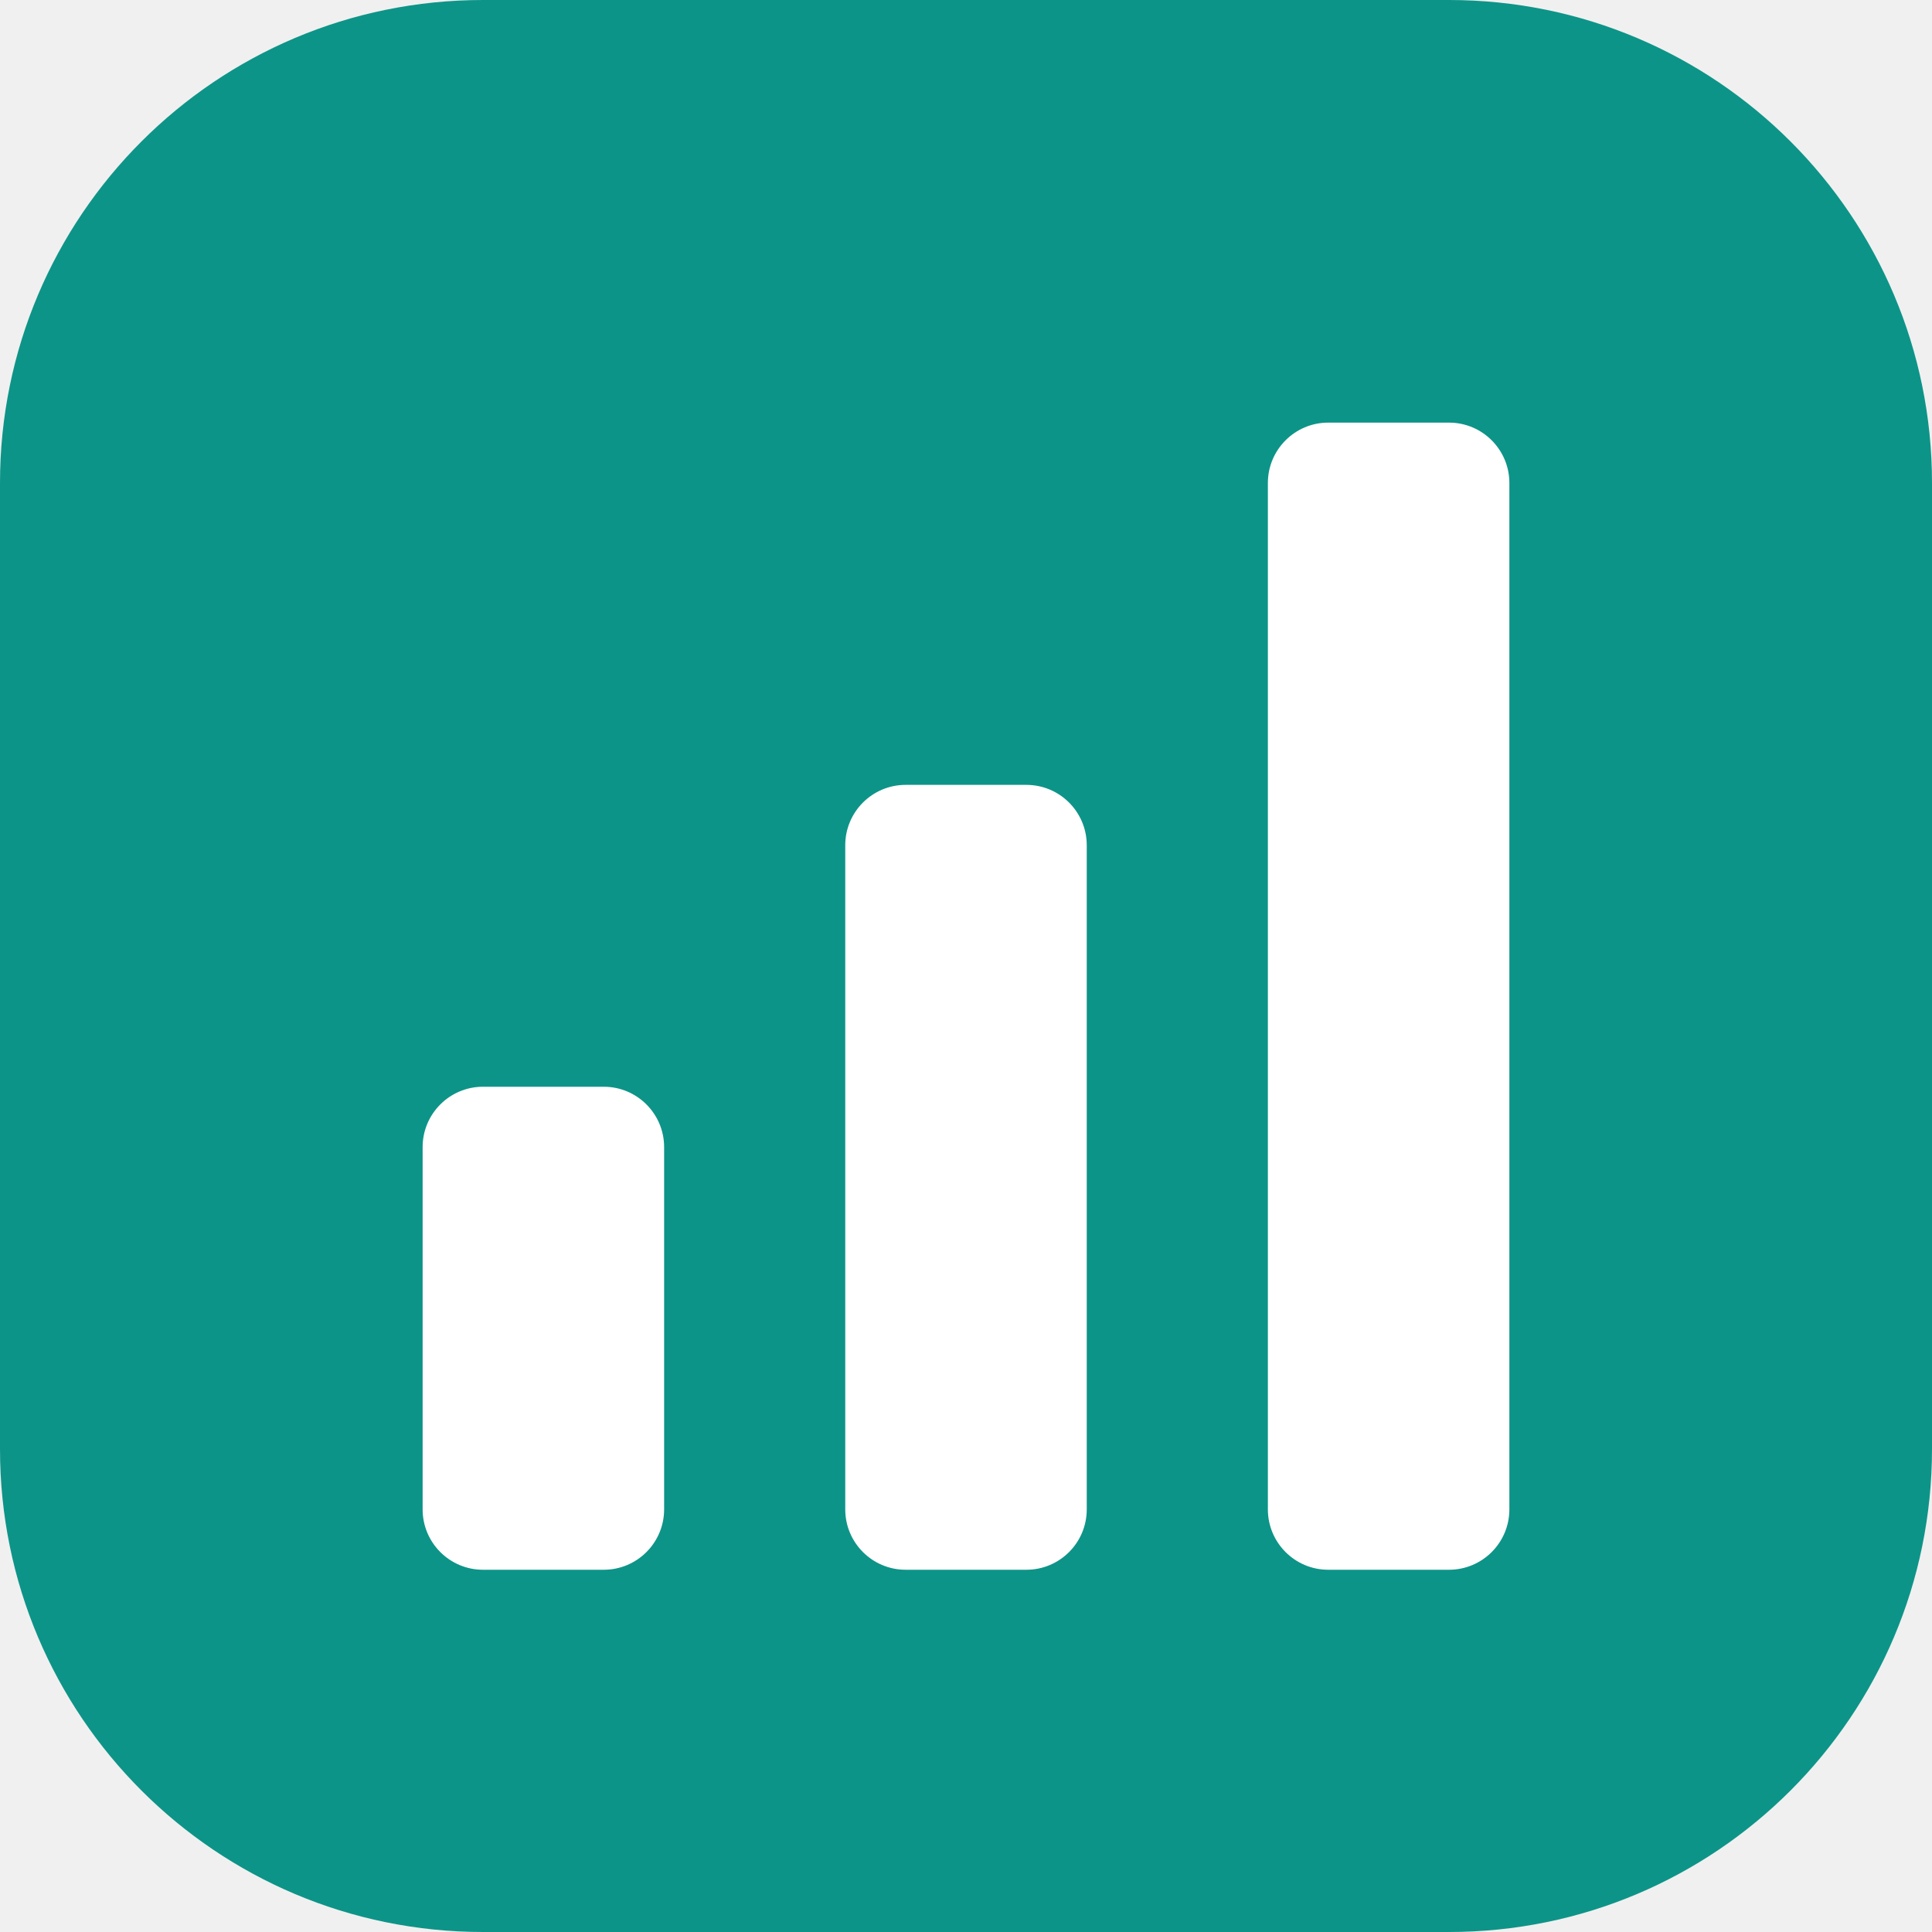
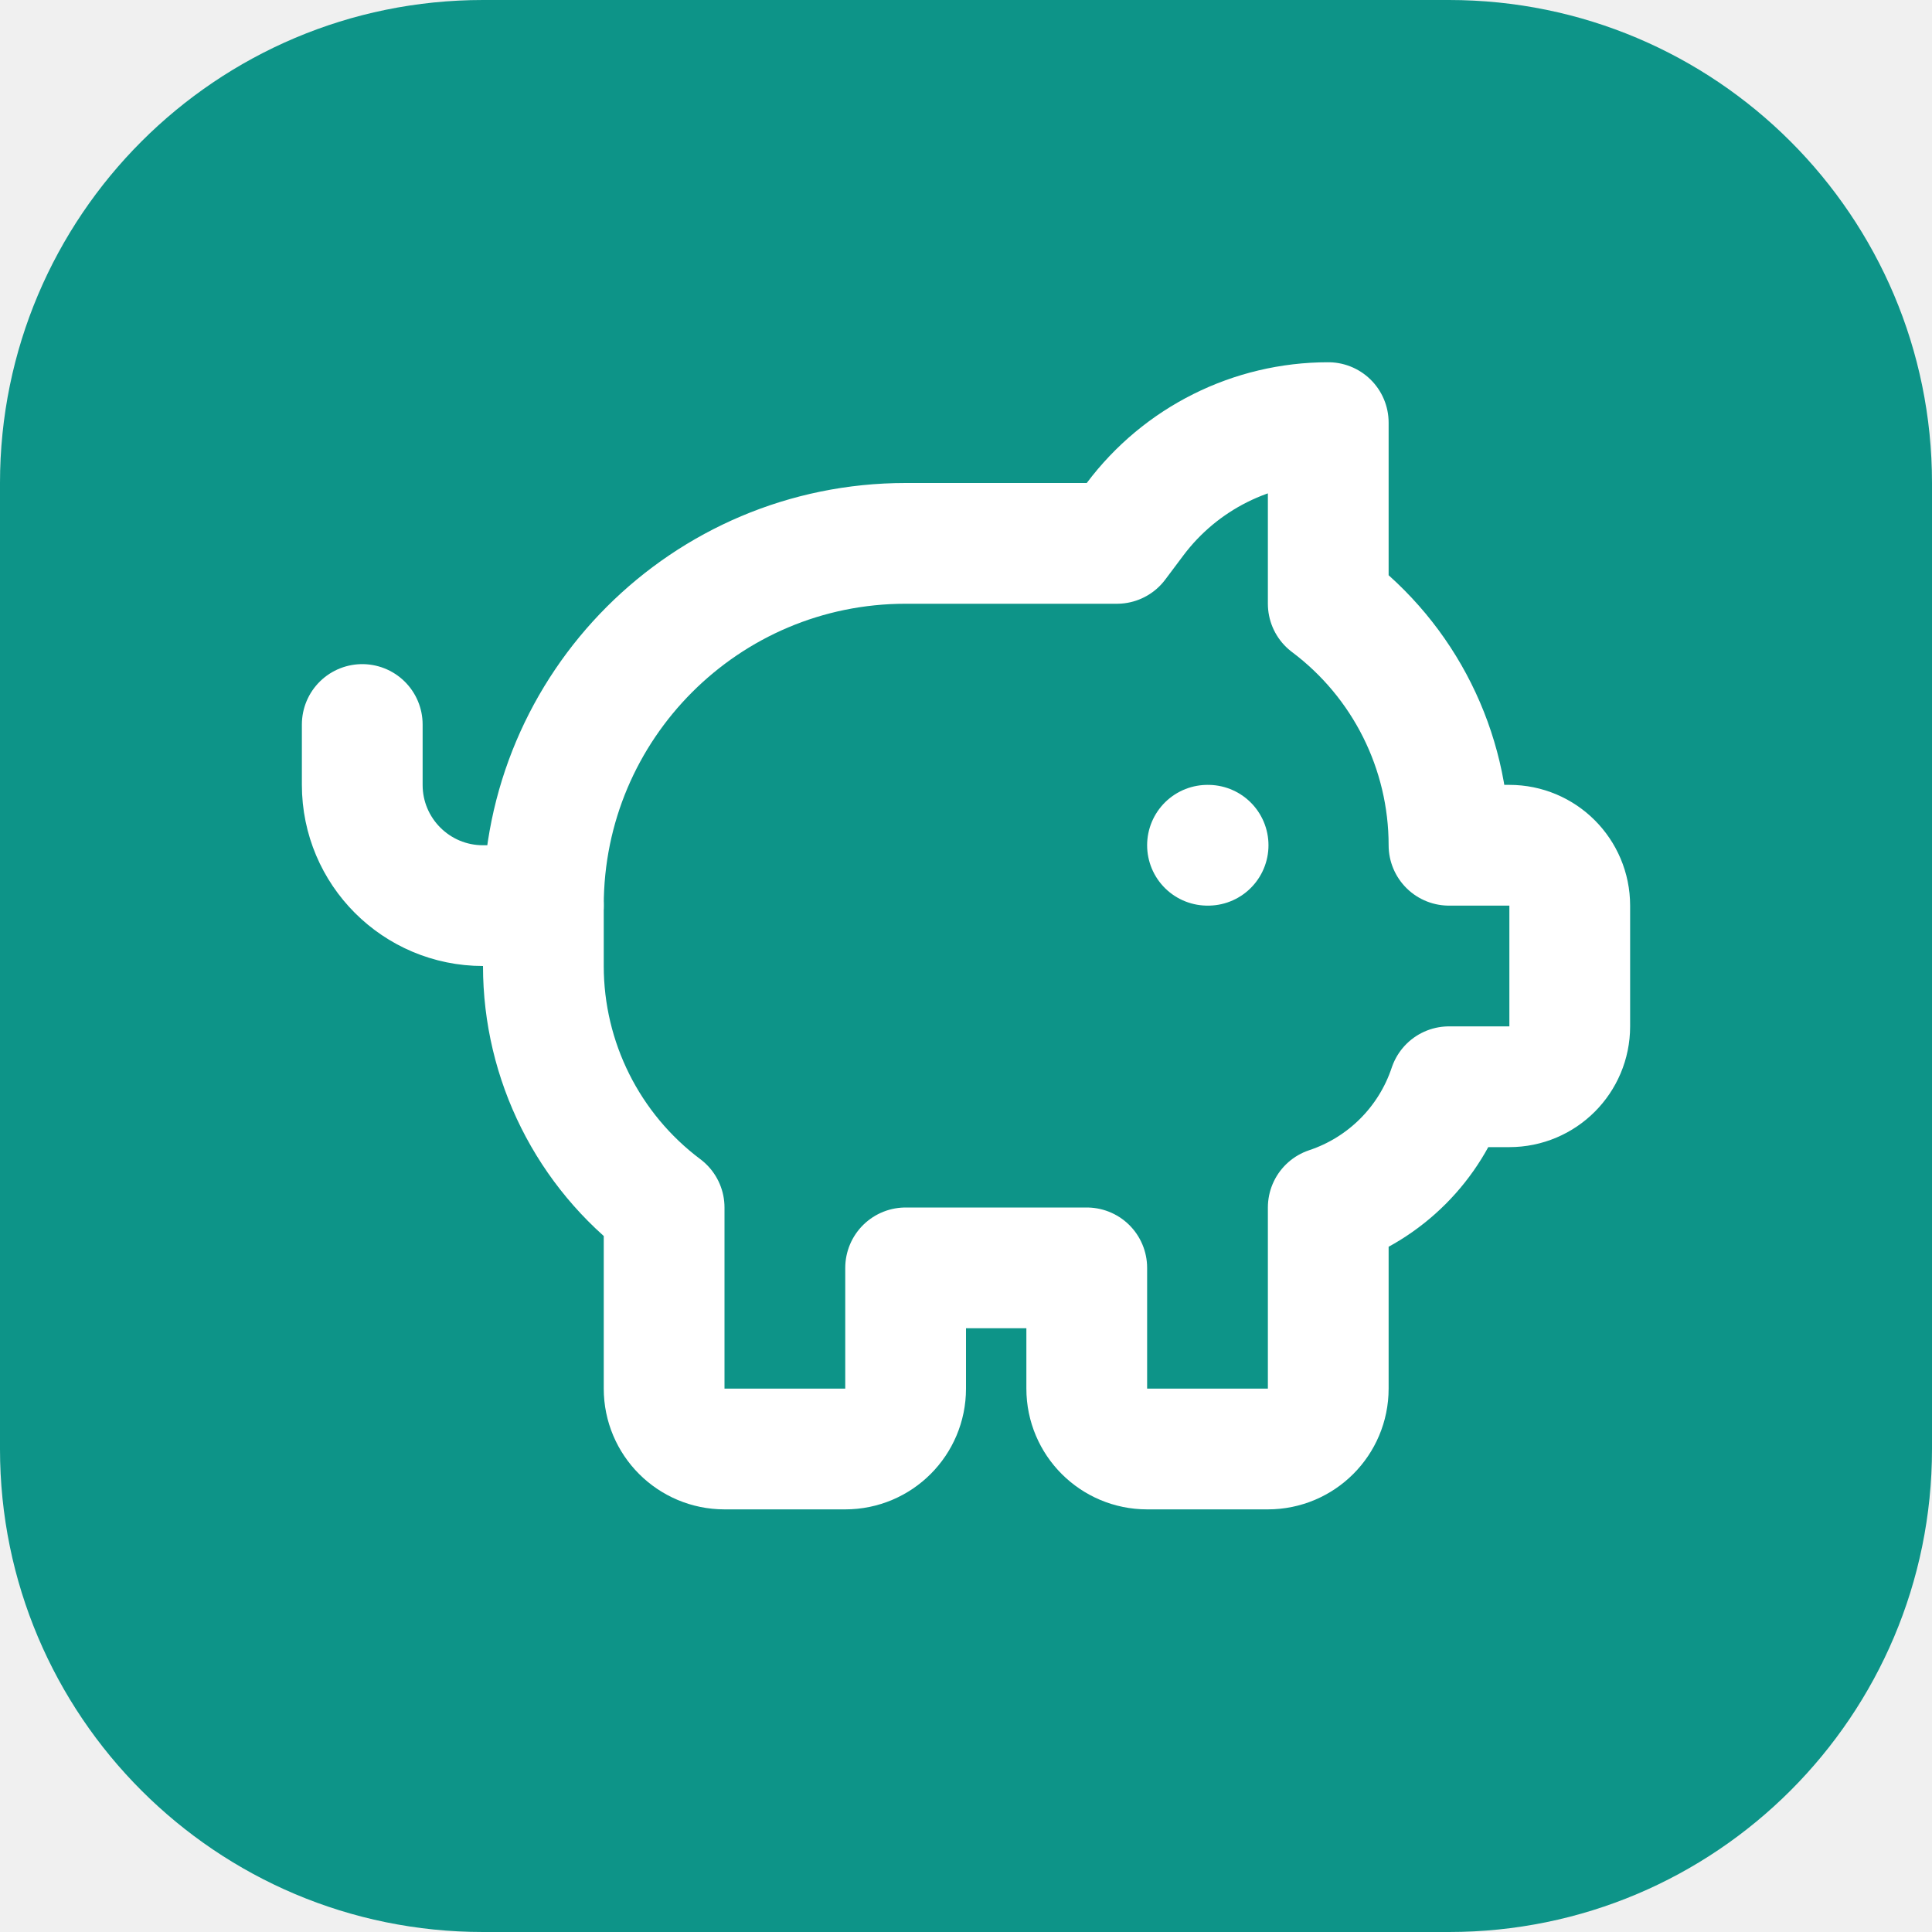
<svg xmlns="http://www.w3.org/2000/svg" viewBox="0 0 32 32">
  <rect width="32" height="32" rx="8" fill="#0d9488" />
-   <rect x="7" y="18" width="4" height="8" rx="1" fill="white" />
-   <rect x="14" y="13" width="4" height="13" rx="1" fill="white" />
-   <rect x="21" y="7" width="4" height="19" rx="1" fill="white" />
+   <g transform="translate(4,4)" stroke="white" stroke-width="2" fill="none" stroke-linecap="round" stroke-linejoin="round">
+     <path d="M11 17h3v2a1 1 0 0 0 1 1h2a1 1 0 0 0 1-1v-3a3.16 3.16 0 0 0 2-2h1a1 1 0 0 0 1-1v-2a1 1 0 0 0-1-1h-1a5 5 0 0 0-2-4V3a4 4 0 0 0-3.2 1.6l-.3.4H11a6 6 0 0 0-6 6v1a5 5 0 0 0 2 4v3a1 1 0 0 0 1 1h2a1 1 0 0 0 1-1z" />
+     <path d="M16 10h.01" />
+     <path d="M2 8v1a2 2 0 0 0 2 2h1" />
+   </g>
</svg>
